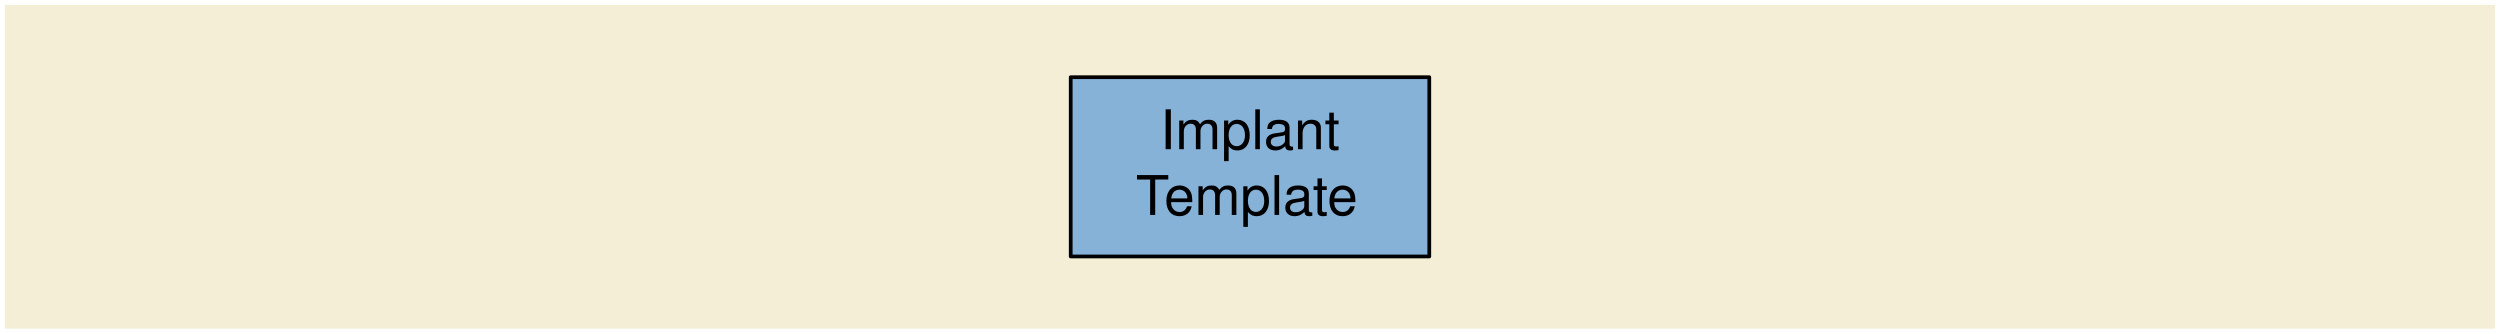
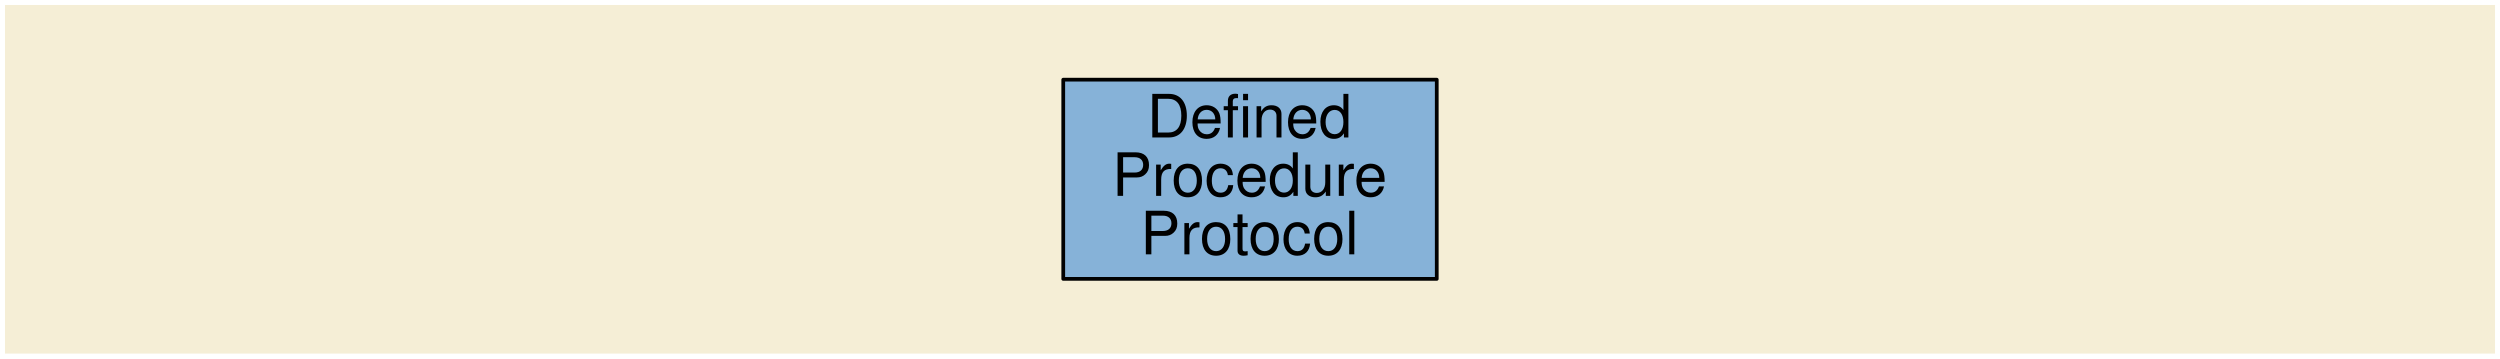
- <svg xmlns="http://www.w3.org/2000/svg" version="1.1" id="Layer_1" x="0px" y="0px" width="502px" height="67px" viewBox="0 0 502 67" enable-background="new 0 0 502 67" xml:space="preserve">
+ <svg xmlns="http://www.w3.org/2000/svg" version="1.1" id="Layer_1" x="0px" y="0px" width="502px" height="72px" viewBox="0 0 502 72" enable-background="new 0 0 502 72" xml:space="preserve">
  <defs>
    <style type="text/css">
	text {
	  font-family: Helvetica, Verdana, ArialUnicodeMS, san-serif
	}
	</style>
  </defs>
  <g>
   </g>
  <g>
-     <rect x="1" y="1" fill="#F5EED6" width="500" height="65" />
+     <rect x="1" y="1" fill="#F5EED6" width="500" height="70" />
    <g>
-       <rect x="215" y="15.5" fill="#86B2D8" stroke="#010101" stroke-width="0.75" stroke-linecap="round" stroke-linejoin="round" stroke-miterlimit="1" width="72" height="36" />
+       <rect x="213.5" y="16" fill="#86B2D8" stroke="#010101" stroke-width="0.75" stroke-linecap="round" stroke-linejoin="round" stroke-miterlimit="1" width="75" height="40" />
      <g>
-         <text transform="matrix(1 0 0 1 232.9644 29.9648)">
-           <tspan x="0" y="0" font-size="11">Implant</tspan>
-           <tspan x="-4.891" y="13.199" font-size="11">Template</tspan>
+         <text transform="matrix(1 0 0 1 230.3193 27.6016)">
+           <tspan x="0" y="0" font-size="12">Defined</tspan>
+           <tspan x="-7.002" y="11.733" font-size="12">Procedure</tspan>
+           <tspan x="-1.33" y="23.467" font-size="12">Protocol</tspan>
        </text>
      </g>
    </g>
  </g>
</svg>
